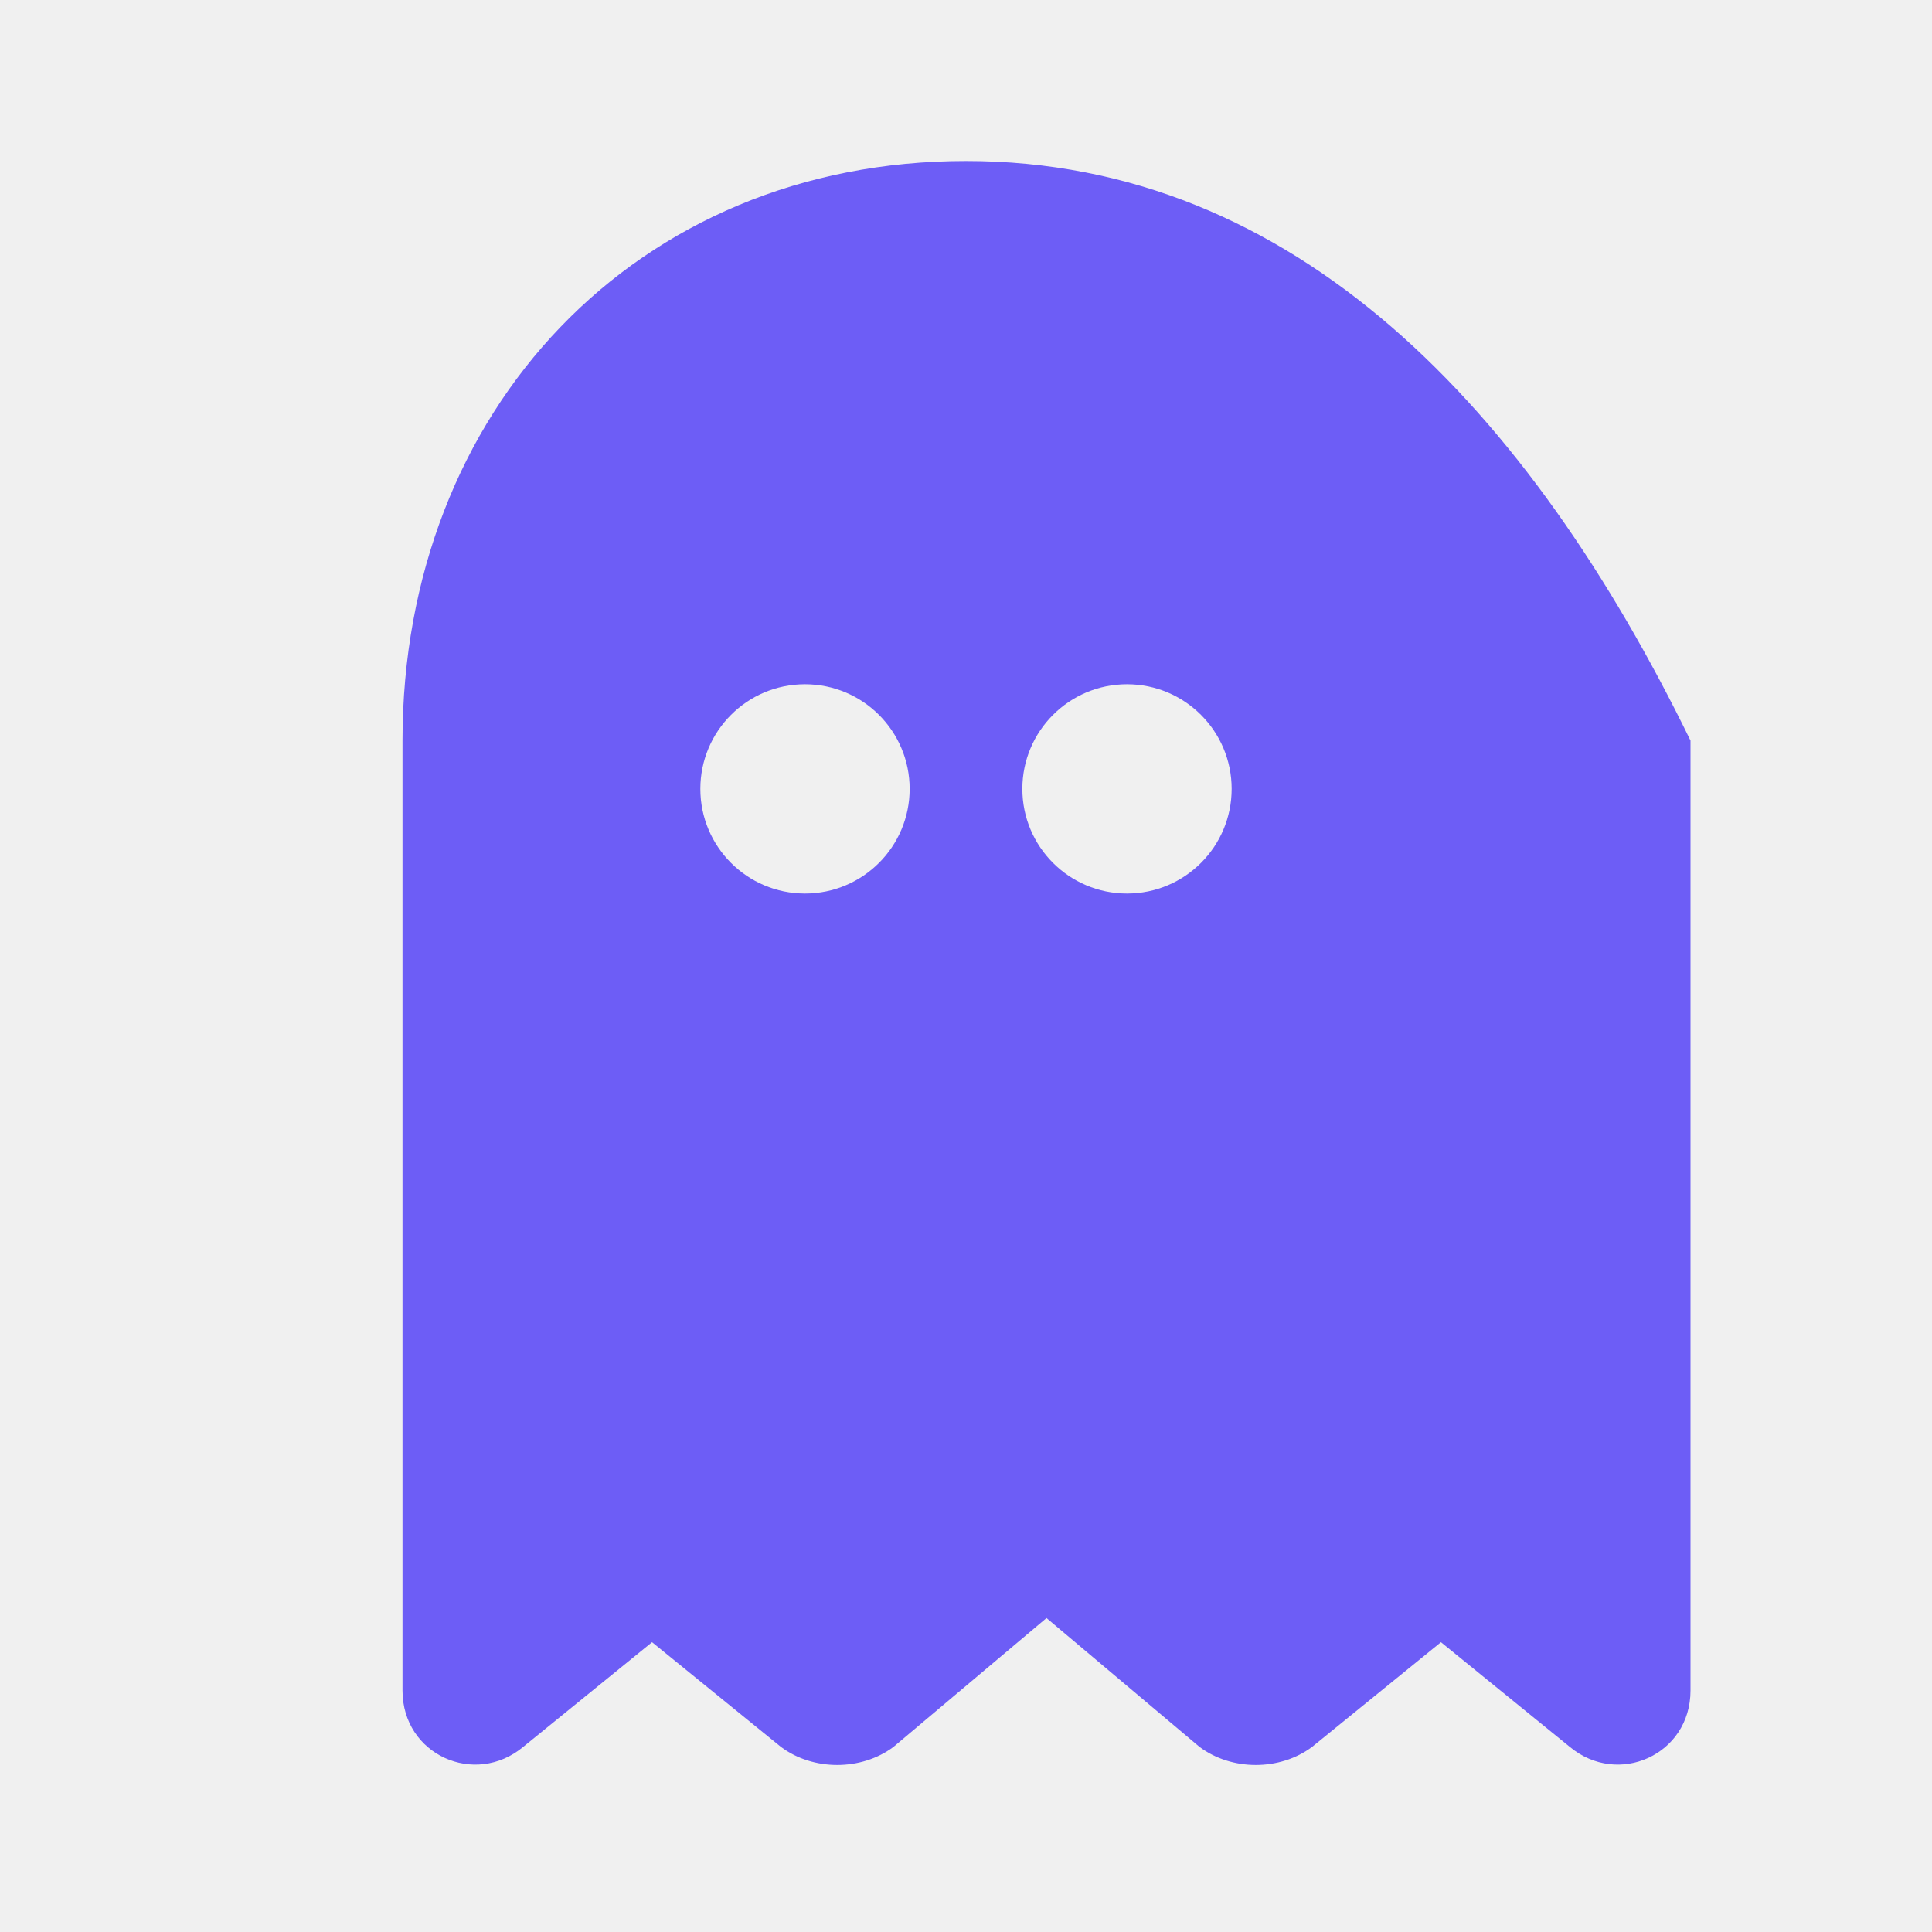
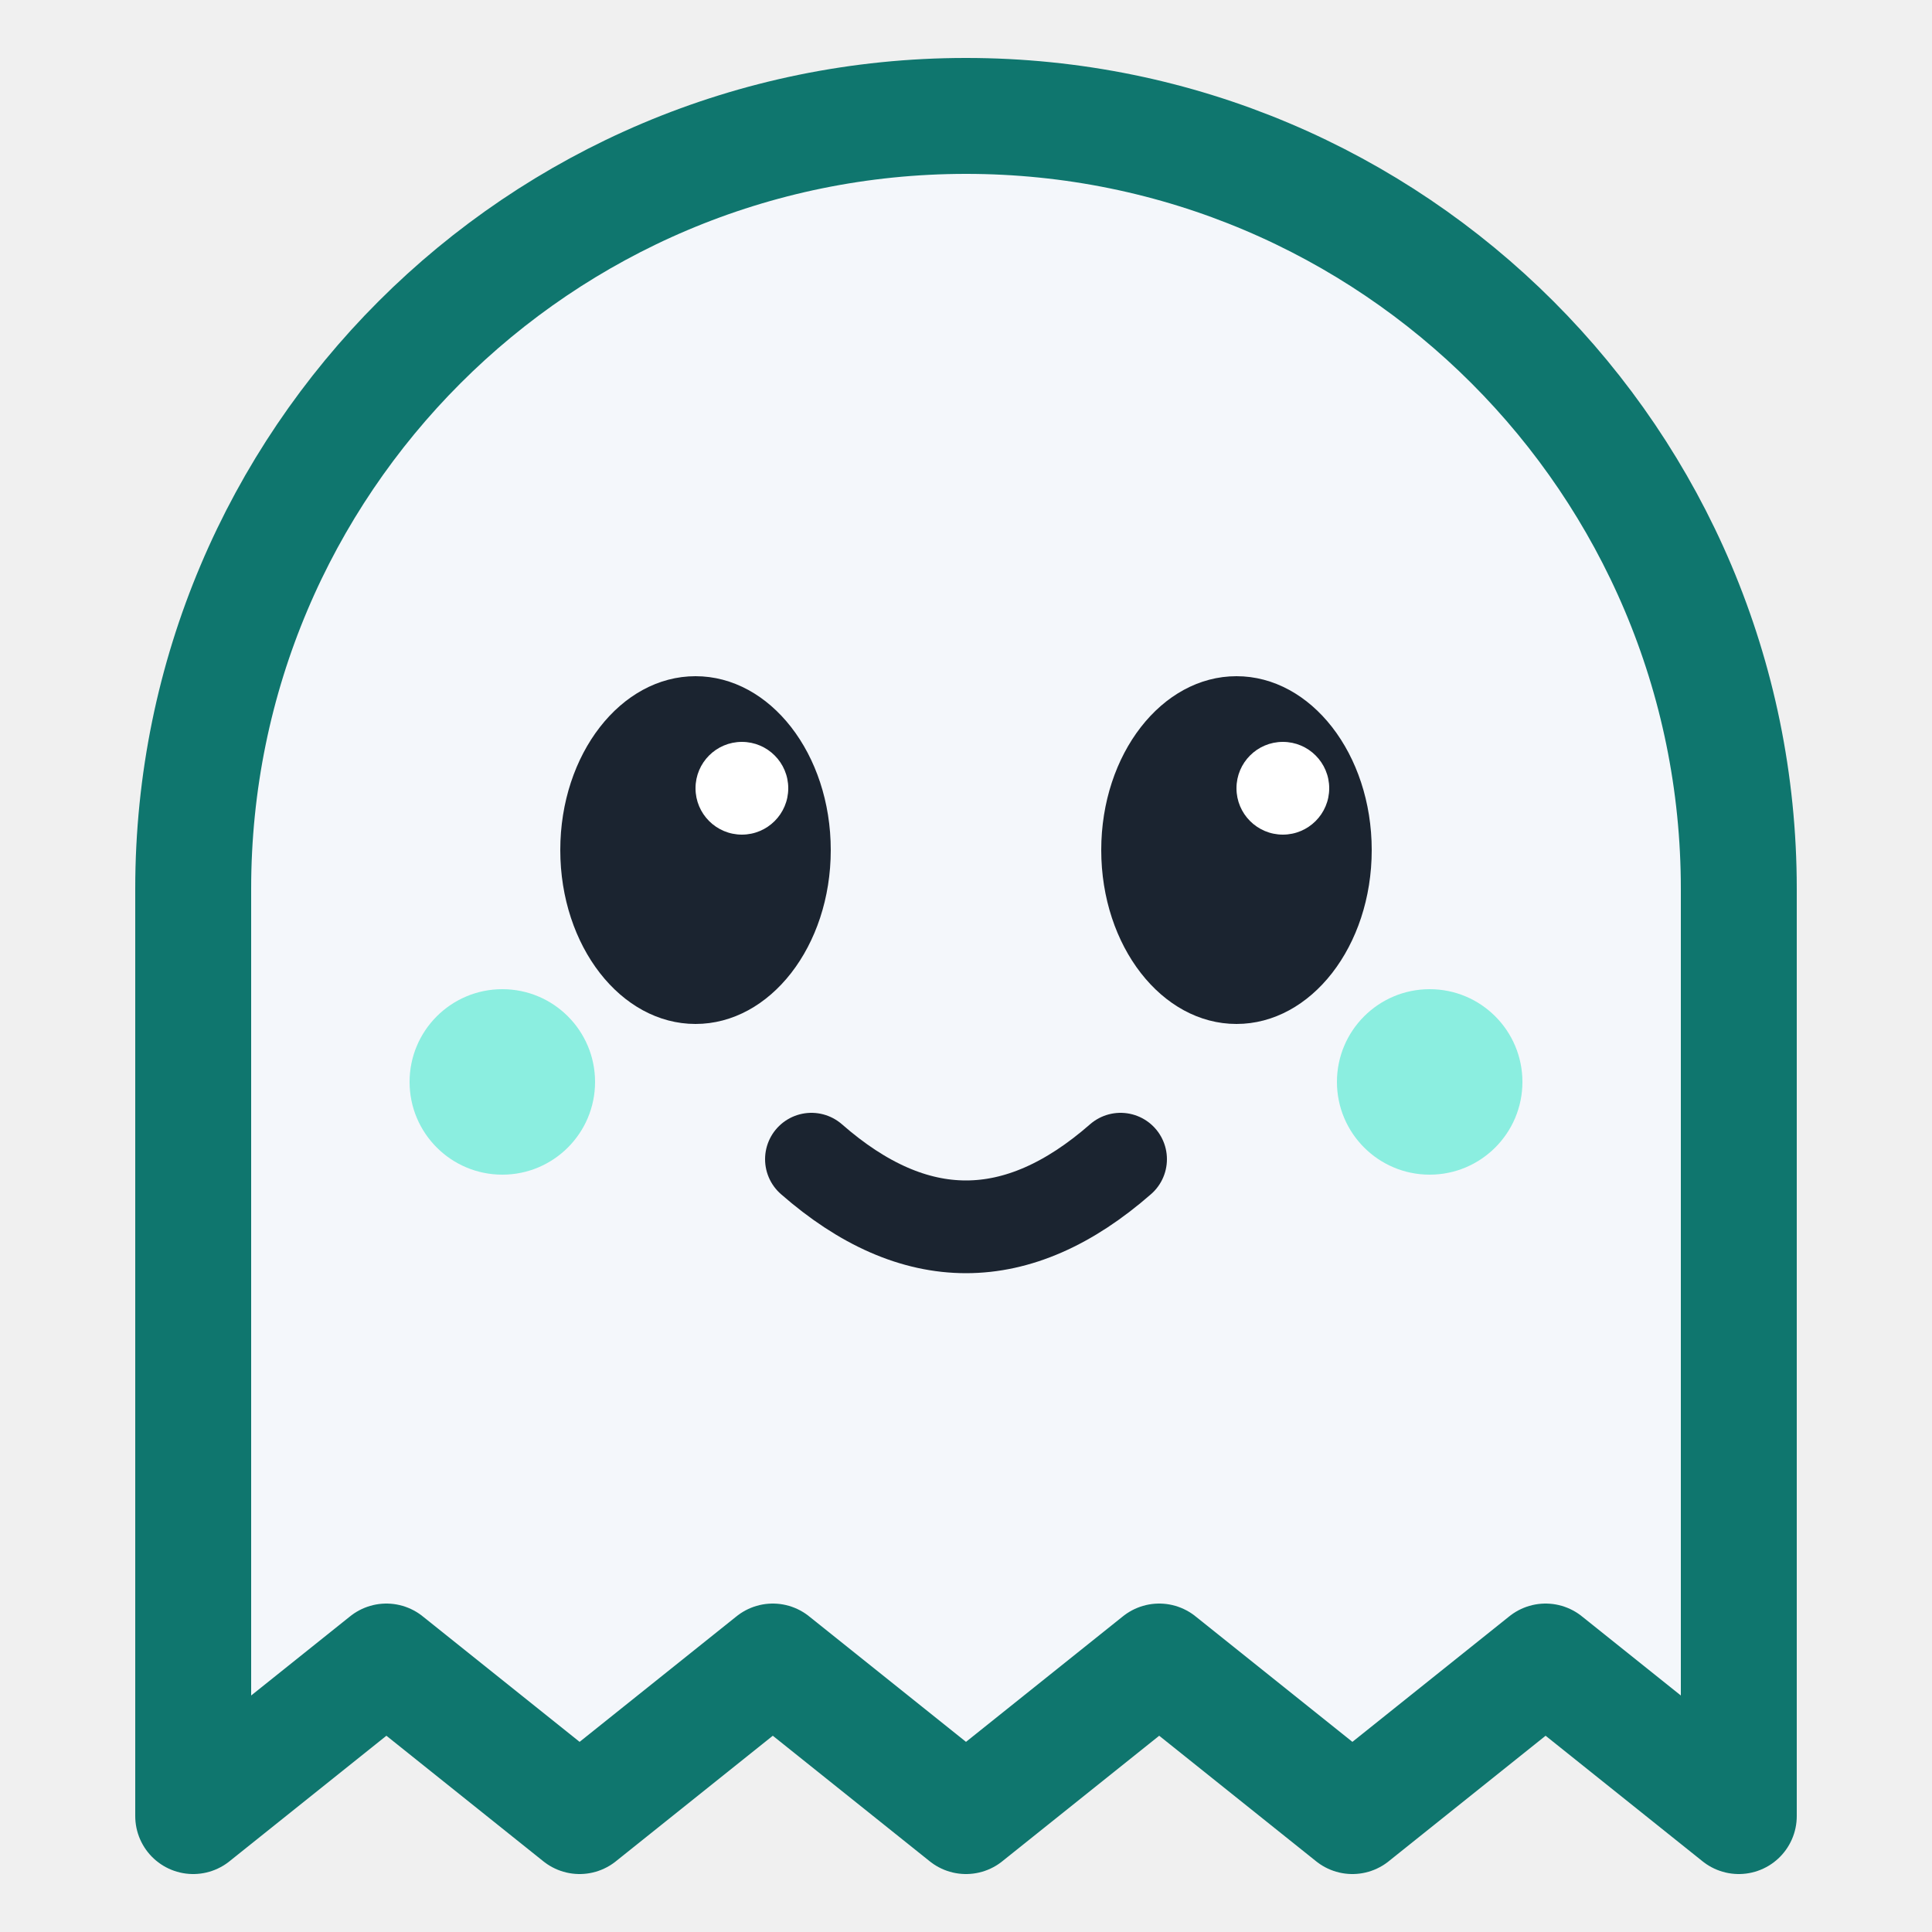
- <svg xmlns="http://www.w3.org/2000/svg" width="50" height="50" viewBox="0 0 24 24" fill="none">
-   <path fill-rule="evenodd" clip-rule="evenodd" fill="#6D5DF6" d="M12 2C7.9 2 5 5.1 5 9.2V21c0 .8.9 1.2 1.5.7l1.6-1.3 1.6 1.3c.4.3 1 .3 1.4 0l1.9-1.6 1.9 1.6c.4.3 1 .3 1.4 0l1.6-1.3 1.6 1.3c.6.5 1.5.1 1.5-.7V9.2C19 5.1 16.1 2 12 2zM10 8.5a1.3 1.3 0 1 0 0 2.6 1.3 1.3 0 0 0 0-2.6zM14 8.5a1.3 1.3 0 1 0 0 2.6 1.3 1.3 0 0 0 0-2.6z" />
+ <svg xmlns="http://www.w3.org/2000/svg" width="50" height="50" viewBox="7 7 50 50" fill="none">
+   <path d="M12 30a20 20 0 0 1 40 0v24l-5-4-5 4-5-4-5 4-5-4-5 4-5-4-5 4z" fill="#f4f7fb" stroke="#0f766e" stroke-width="3" stroke-linejoin="round" />
+   <ellipse cx="25" cy="29" rx="3.5" ry="4.5" fill="#1b2430" />
+   <ellipse cx="39" cy="29" rx="3.5" ry="4.5" fill="#1b2430" />
+   <circle cx="26.2" cy="27.4" r="1.2" fill="#fff" />
+   <circle cx="40.2" cy="27.4" r="1.2" fill="#fff" />
+   <path d="M28 37q4 3.5 8 0" fill="none" stroke="#1b2430" stroke-width="2.4" stroke-linecap="round" />
+   <circle cx="20" cy="35" r="2.4" fill="#5eead4" opacity=".7" />
+   <circle cx="44" cy="35" r="2.4" fill="#5eead4" opacity=".7" />
</svg>
